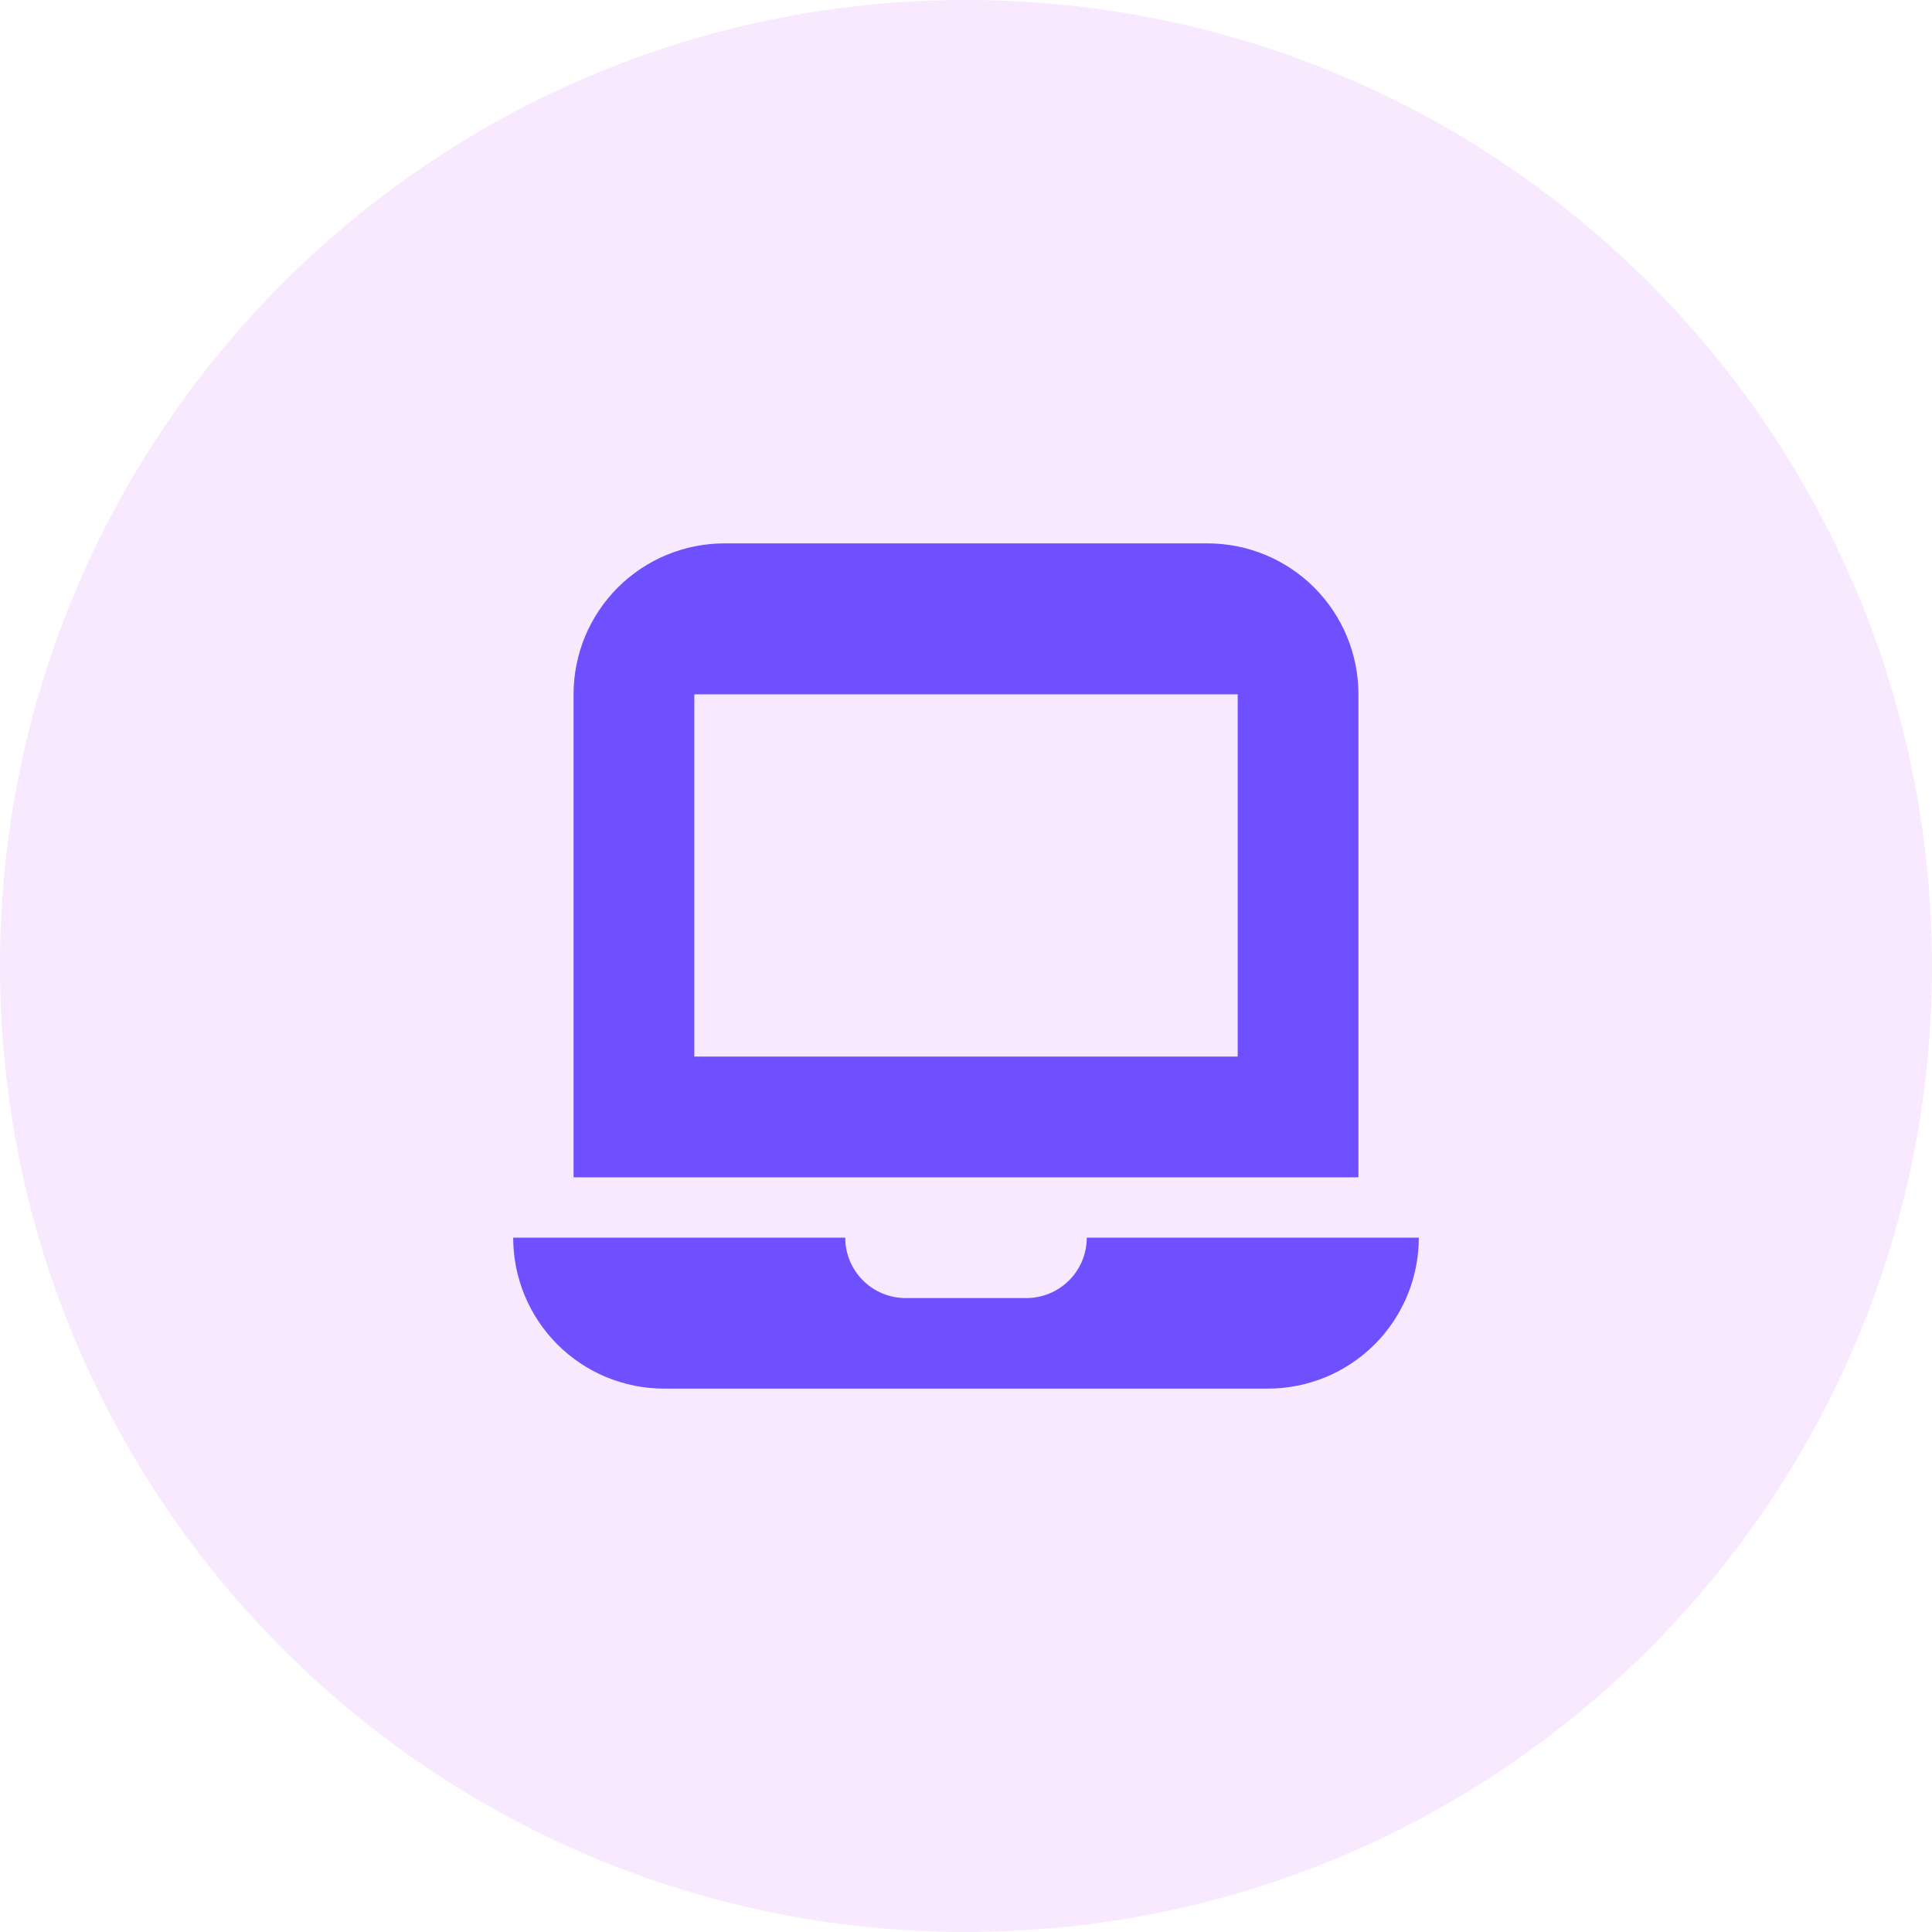
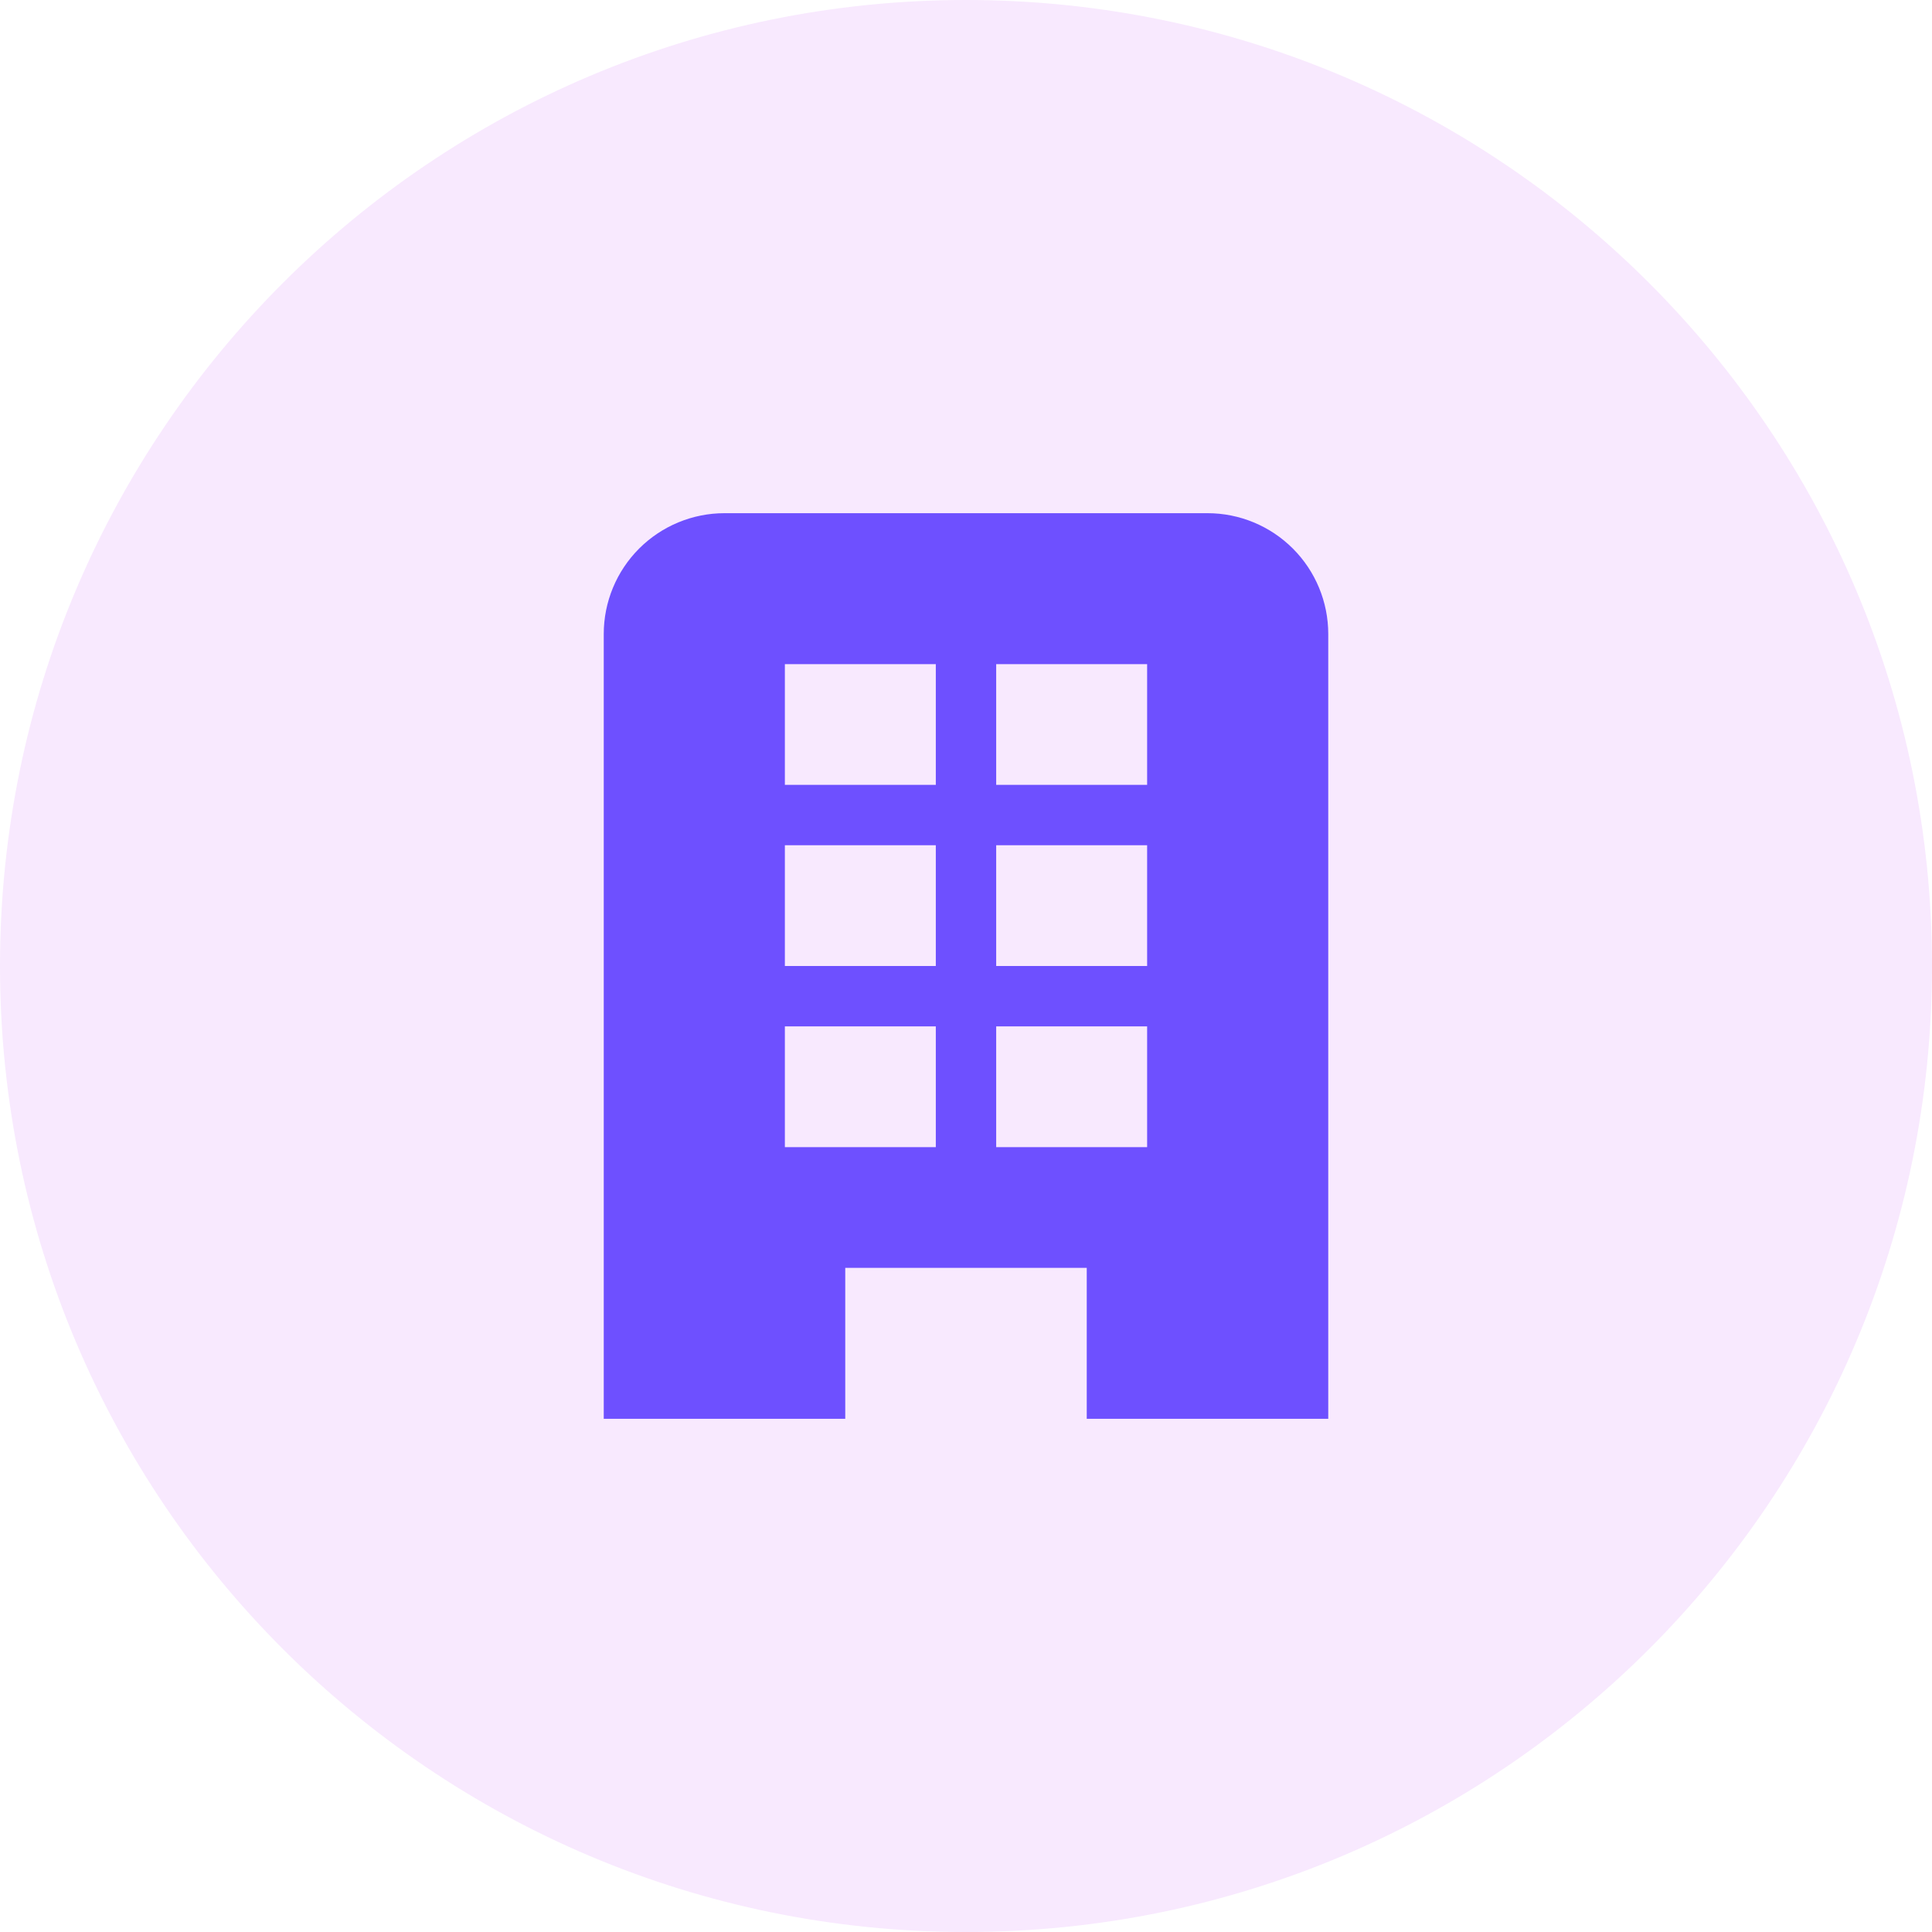
<svg xmlns="http://www.w3.org/2000/svg" width="32" height="32" viewBox="0 0 32 32" fill="none">
  <circle cx="16" cy="16" r="16" fill="#F8E9FE" />
-   <path d="M22.5 11.5C22.5 10.837 22.237 10.201 21.768 9.732C21.299 9.263 20.663 9 20 9H12C11.337 9 10.701 9.263 10.232 9.732C9.763 10.201 9.5 10.837 9.5 11.5V19.5H22.5V11.5ZM20.5 17.5H11.5V11.5H20.5V17.5ZM18 20.5C18 20.765 17.895 21.02 17.707 21.207C17.52 21.395 17.265 21.5 17 21.5H15C14.735 21.5 14.48 21.395 14.293 21.207C14.105 21.02 14 20.765 14 20.5H8.5C8.5 21.163 8.763 21.799 9.232 22.268C9.464 22.5 9.74 22.684 10.043 22.81C10.347 22.935 10.672 23 11 23H21C21.663 23 22.299 22.737 22.768 22.268C23.237 21.799 23.5 21.163 23.5 20.5H18Z" fill="#6E50FF" />
+   <path d="M20 8.5H12C11.47 8.5 10.961 8.711 10.586 9.086C10.211 9.461 10 9.97 10 10.5V23.5H14V21H18V23.5H22V10.5C22 9.97 21.789 9.461 21.414 9.086C21.039 8.711 20.53 8.5 20 8.5ZM15.5 19H13V17H15.5V19ZM15.5 16H13V14H15.5V16ZM15.5 13H13V11H15.5V13ZM19 19H16.5V17H19V19ZM19 16H16.5V14H19V16ZM19 13H16.5V11H19V13Z" fill="#6E50FF" />
</svg>
